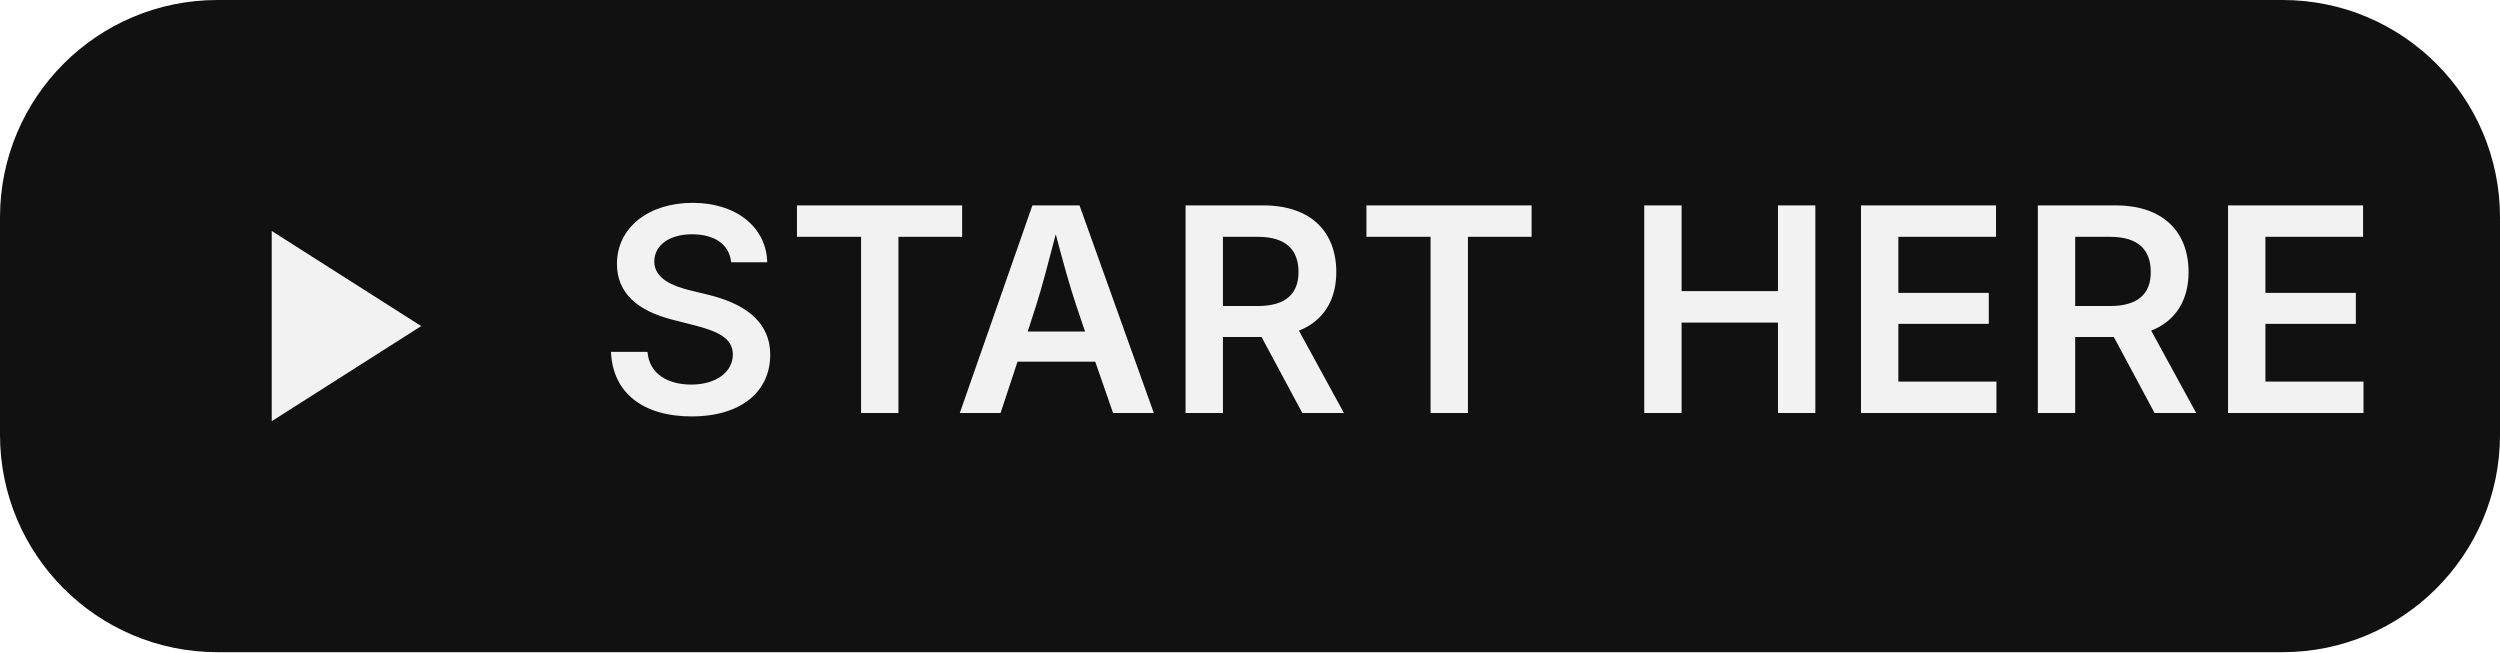
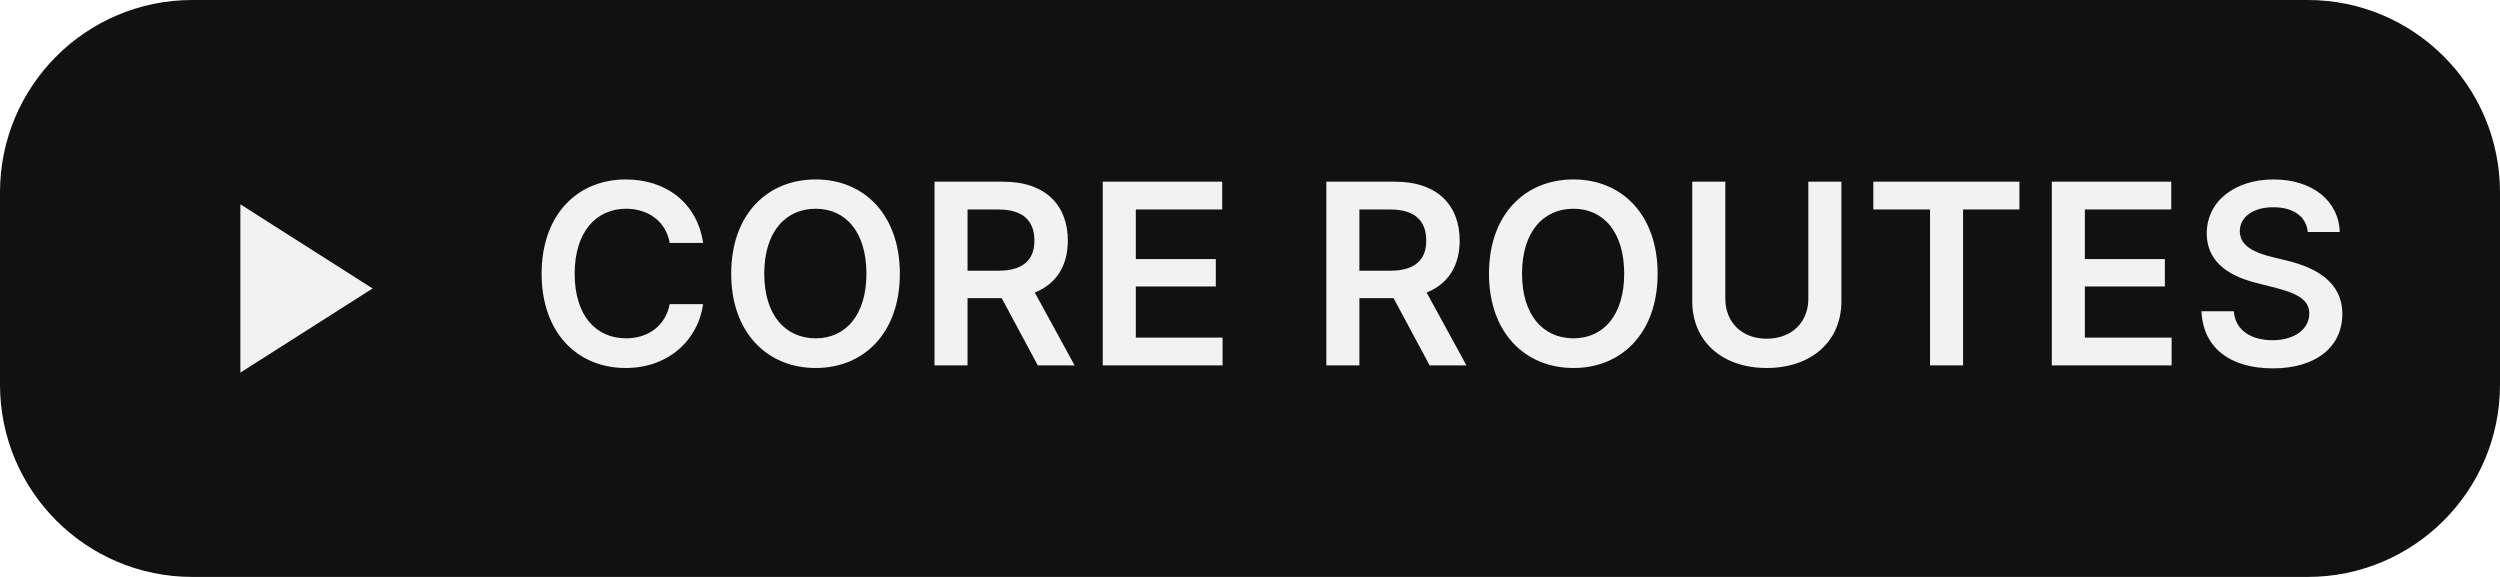
- <svg xmlns="http://www.w3.org/2000/svg" width="92" height="24" viewBox="0 0 92 24" role="img" aria-label="Start Here">
-   <rect x="0.5" y="0.5" width="91" height="23" rx="7.5" fill="#111111" stroke="#111111" />
+ <svg xmlns="http://www.w3.org/2000/svg" width="104" height="24" viewBox="0 0 104 24" role="img" aria-label="Core Routes">
+   <rect x="0.5" y="0.5" width="103" height="23" rx="7.5" fill="#111111" stroke="#111111" />
  <path d="M10 8.5 15.5 12 10 15.5Z" fill="#F2F2F2" />
-   <text x="22" y="15.2" fill="#F2F2F2" font-family="ui-sans-serif,system-ui,-apple-system,BlinkMacSystemFont,Segoe UI,sans-serif" font-size="10.5" font-weight="600" letter-spacing=".15">START HERE</text>
+   <text x="22" y="15.2" fill="#F2F2F2" font-family="ui-sans-serif,system-ui,-apple-system,BlinkMacSystemFont,Segoe UI,sans-serif" font-size="10.5" font-weight="600" letter-spacing=".15">CORE ROUTES</text>
</svg>
